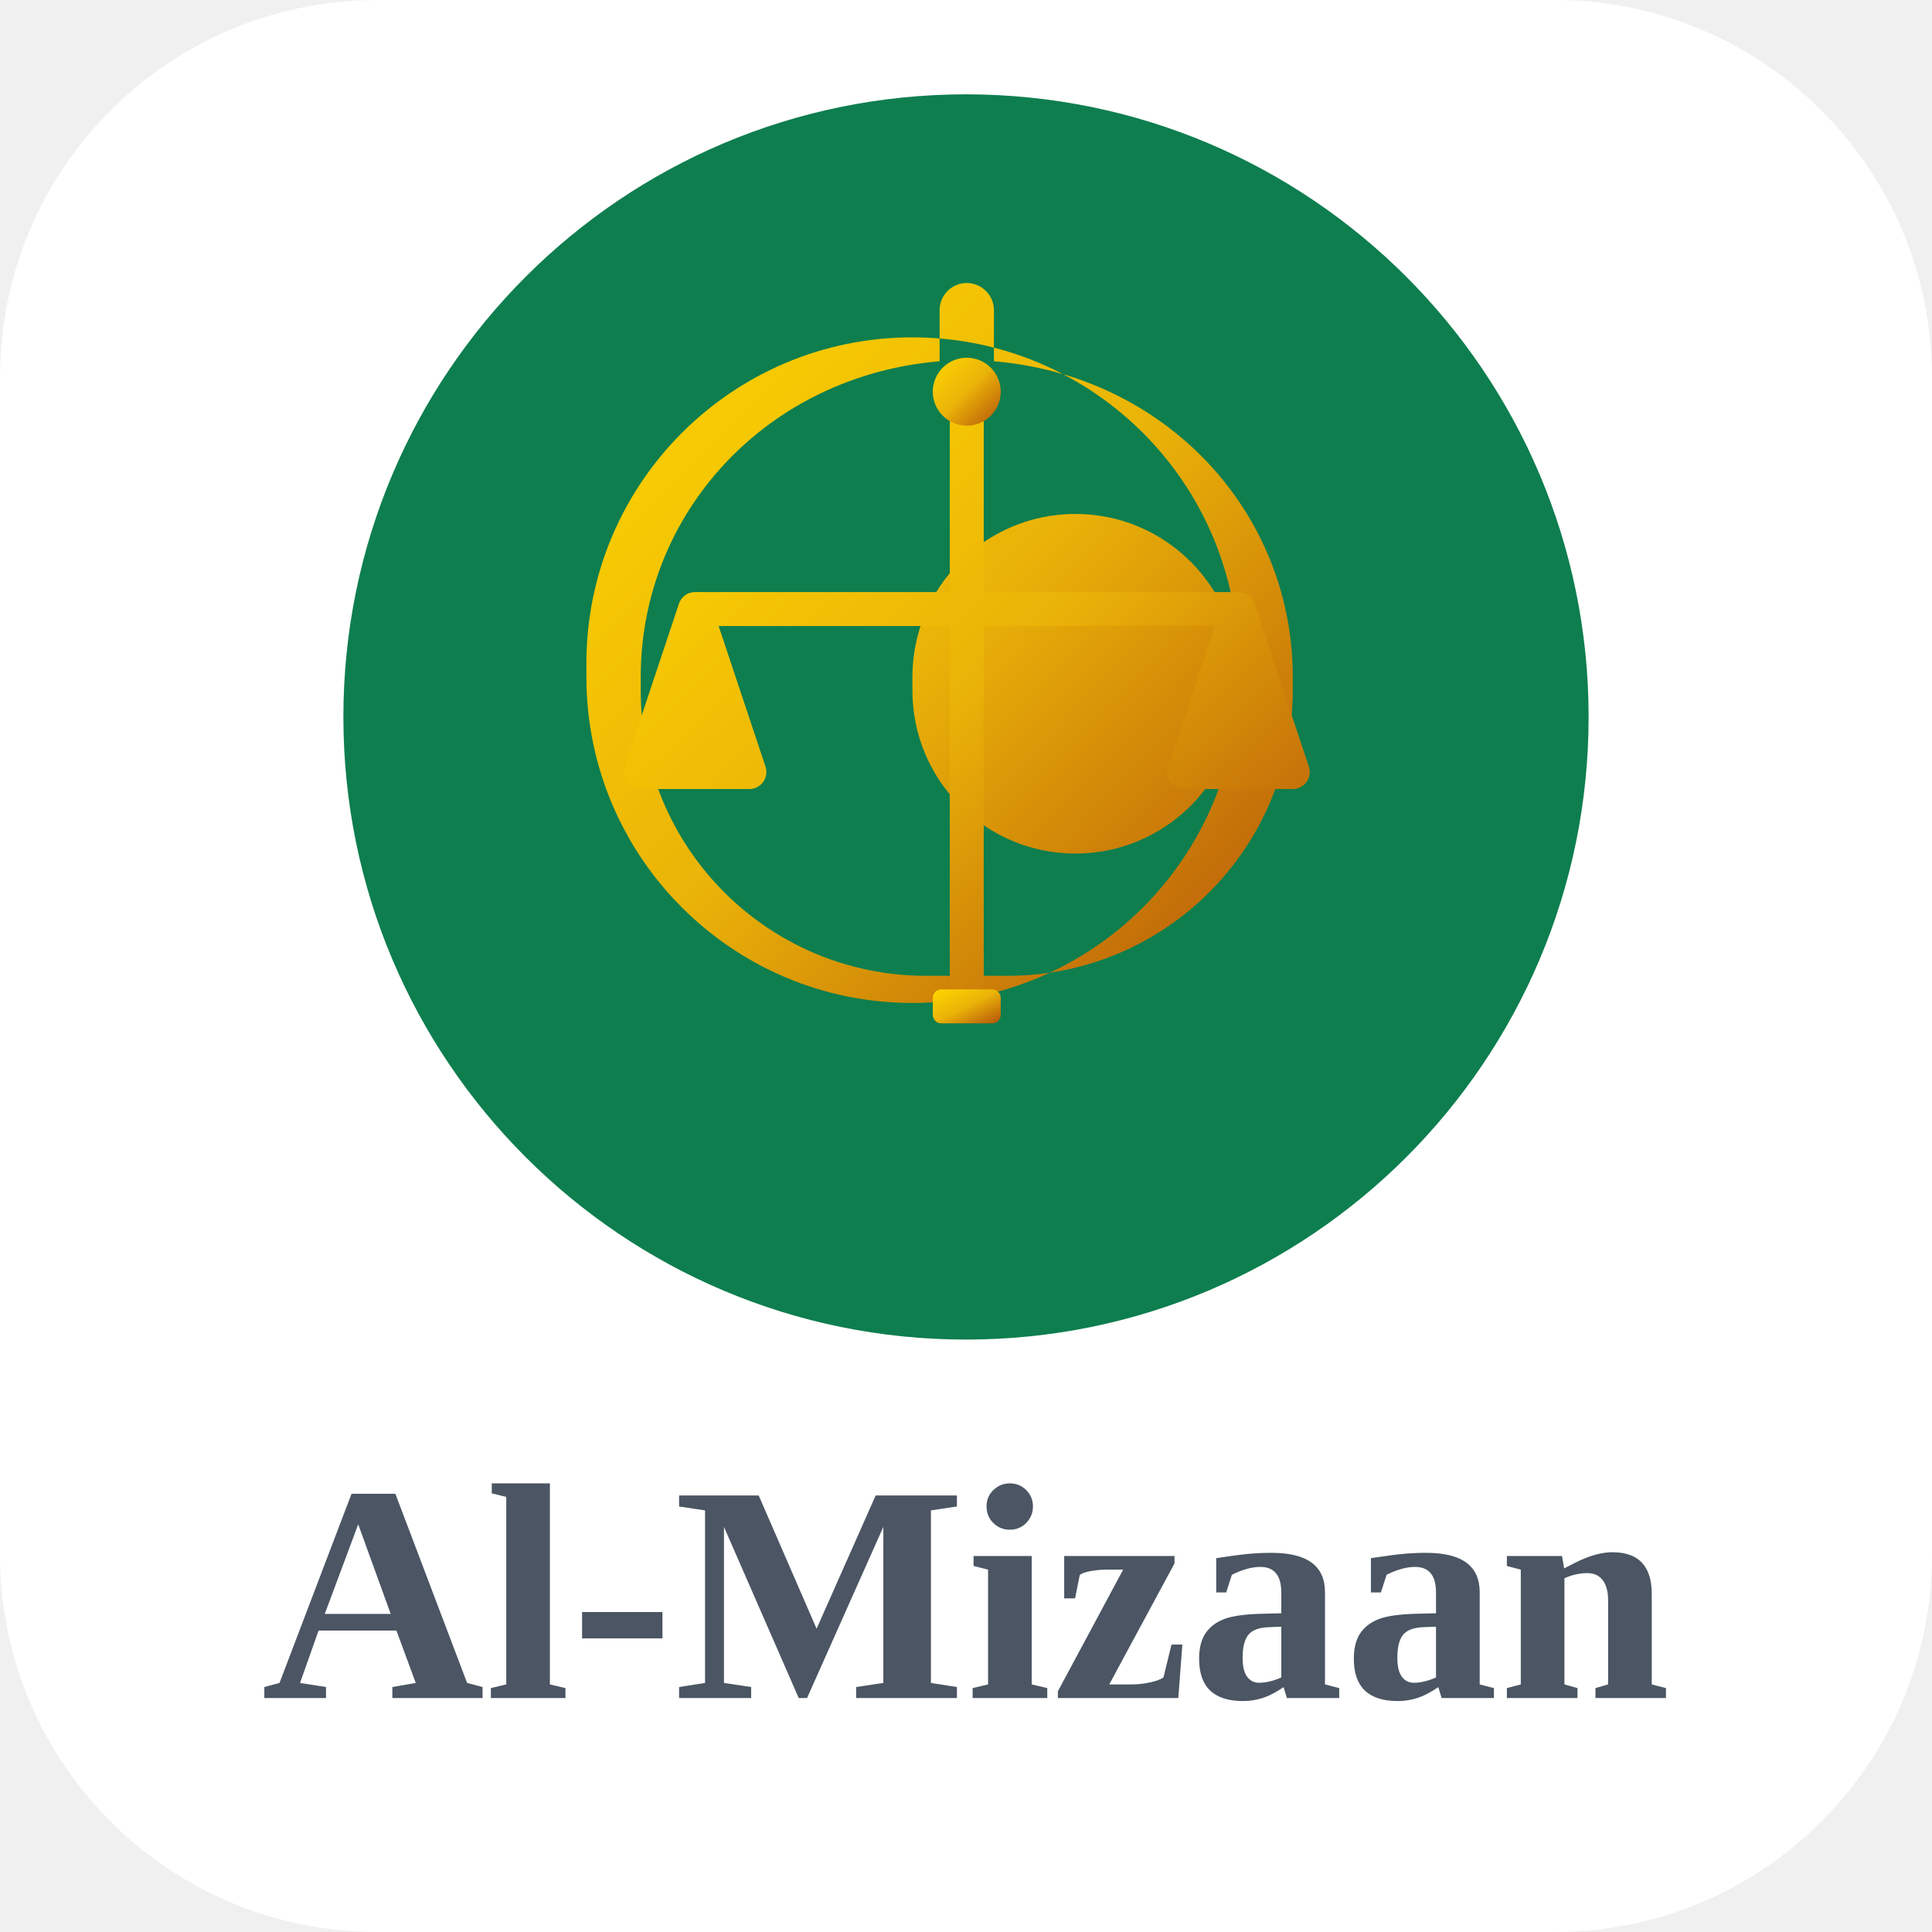
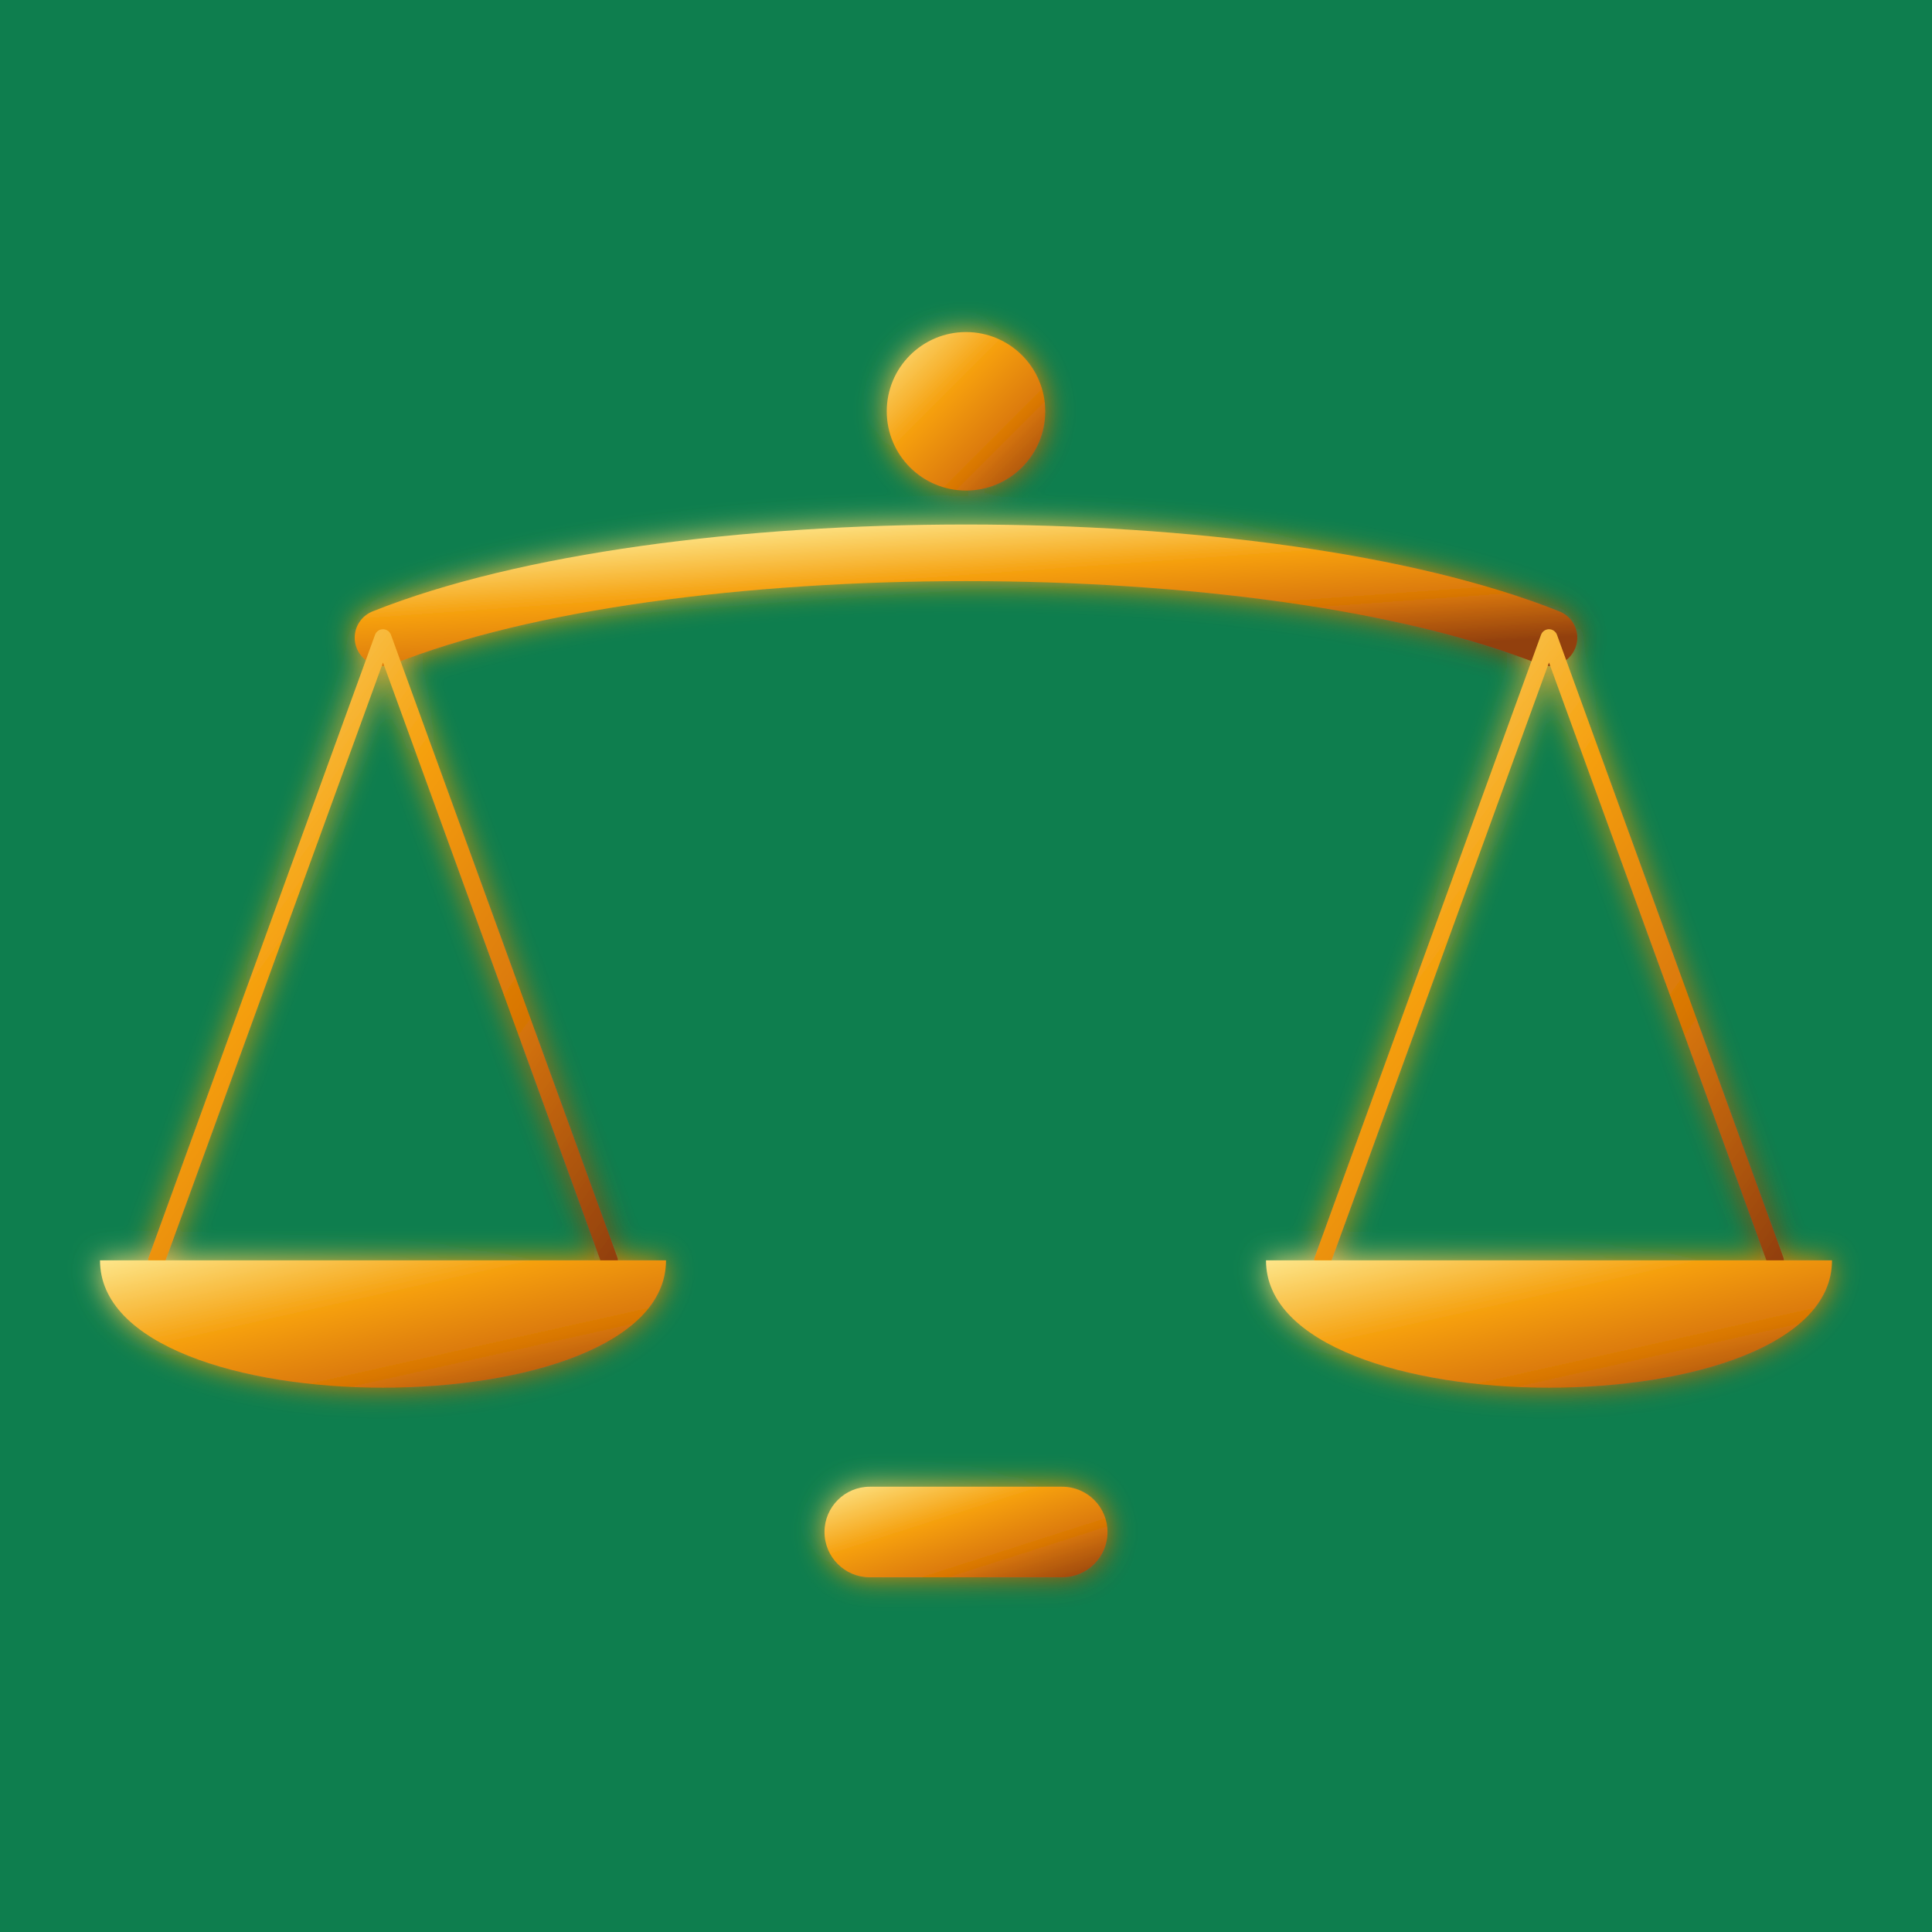
<svg xmlns="http://www.w3.org/2000/svg" width="512" height="512" viewBox="0 0 512 512" fill="none">
-   <rect width="512" height="512" rx="100" fill="white" />
-   <circle cx="256" cy="190" r="165" fill="#0E7E4E" />
+   <rect width="512" height="512" fill="#0E7E4E" />
  <defs>
-     <linearGradient id="scalesGold" x1="0%" y1="0%" x2="100%" y2="100%">
-       <stop offset="0%" stop-color="#FFD700" />
-       <stop offset="50%" stop-color="#EAB308" />
-       <stop offset="100%" stop-color="#B45309" />
+     <linearGradient id="goldGrad" x1="0%" y1="0%" x2="100%" y2="100%">
+       <stop offset="0%" stop-color="#FDE68A" />
+       <stop offset="40%" stop-color="#F59E0B" />
+       <stop offset="70%" stop-color="#D97706" />
+       <stop offset="100%" stop-color="#92400E" />
    </linearGradient>
+     <filter id="softGlow" x="-20%" y="-20%" width="140%" height="140%">
+       <feGaussianBlur stdDeviation="5" result="blur" />
+       <feComposite in="SourceGraphic" in2="blur" operator="over" />
+     </filter>
  </defs>
-   <g transform="translate(141, 75) scale(0.45)" fill="url(#scalesGold)">
-     <path d="M256 0c-8.8 0-16 7.2-16 16v30.1C138.8 54.5 64 135 64 232v8c0 92.8 75.2 168 168 168h48c92.8 0 168-75.2 168-168v-8c0-97-74.8-177.5-176-185.9V16c0-8.8-7.2-16-16-16zm-32 232c0-53 43-96 96-96s96 43 96 96v8c0 53-43 96-96 96s-96-43-96-96v-8zm192 0c0 106-86 192-192 192S32 338 32 232v-8c0-106 86-192 192-192s192 86 192 192v8z" />
-     <path d="M256 64v352m-160-224h320M96 192l-32 96h64l-32-96zm320 0l-32 96h64l-32-96z" stroke="url(#scalesGold)" stroke-width="20" stroke-linecap="round" stroke-linejoin="round" />
-     <circle cx="256" cy="64" r="20" />
-     <rect x="236" y="416" width="40" height="20" rx="5" />
+   <g transform="translate(64, 64) scale(0.75)" filter="url(#softGlow)">
+     <path d="M256 460V60" stroke="url(#goldGrad)" stroke-width="24" stroke-linecap="round" />
+     <circle cx="256" cy="60" r="28" fill="url(#goldGrad)" />
+     <rect x="206" y="440" width="100" height="32" rx="16" fill="url(#goldGrad)" />
+     <path d="M50 140C150 100 362 100 462 140" stroke="url(#goldGrad)" stroke-width="20" stroke-linecap="round" fill="none" />
+     <g transform="translate(50, 140)">
+       <path d="M0 0L-80 220M0 0L80 220" stroke="url(#goldGrad)" stroke-width="6" stroke-linecap="round" />
+       <path d="M-100 220C-100 280 100 280 100 220H-100Z" fill="url(#goldGrad)" />
+     </g>
+     <g transform="translate(462, 140)">
+       <path d="M0 0L-80 220M0 0L80 220" stroke="url(#goldGrad)" stroke-width="6" stroke-linecap="round" />
+       <path d="M-100 220C-100 280 100 280 100 220H-100Z" fill="url(#goldGrad)" />
+     </g>
  </g>
-   <text x="256" y="450" text-anchor="middle" font-family="'Times New Roman', serif" font-size="82" font-weight="600" fill="#4B5563">Al-Mizaan</text>
</svg>
